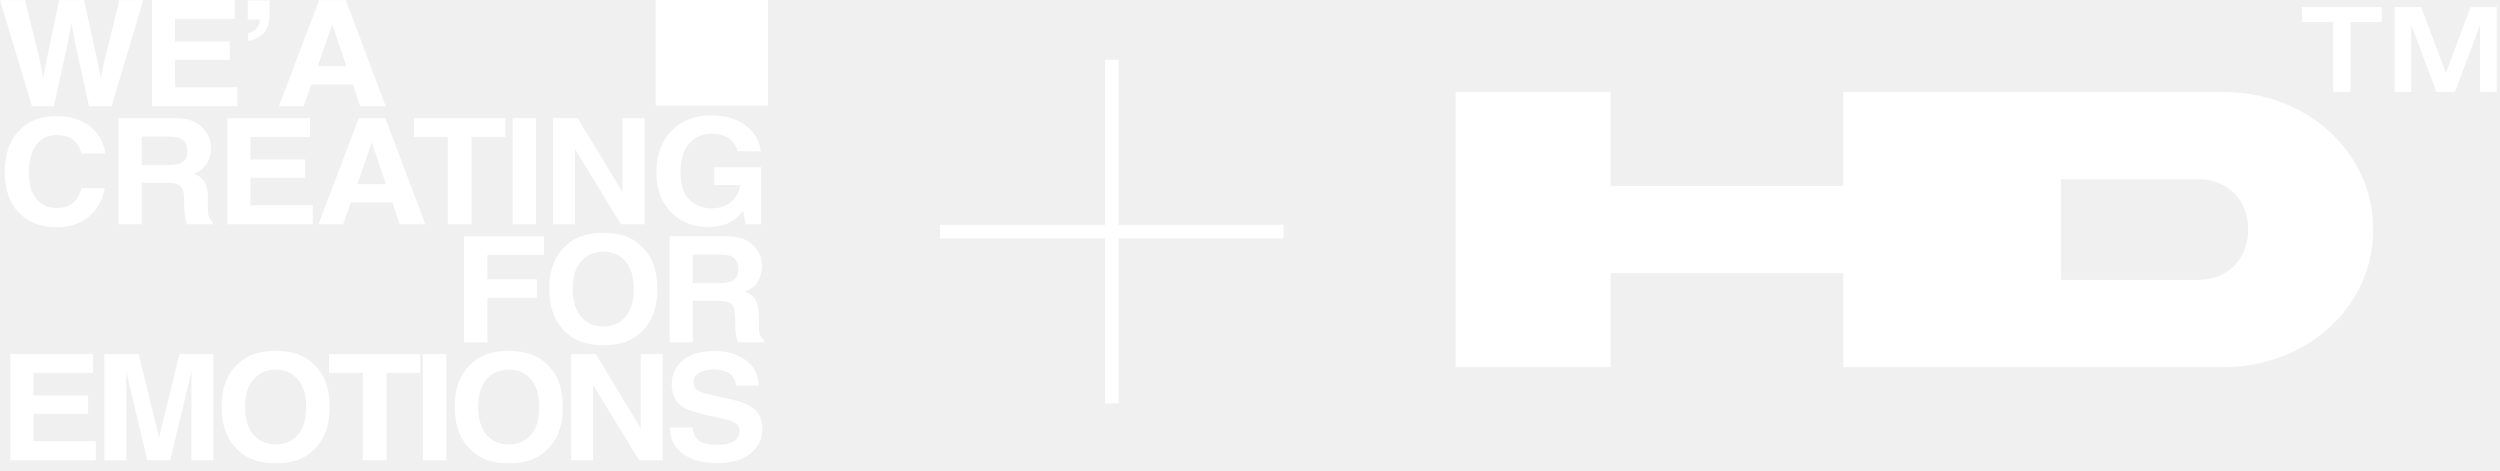
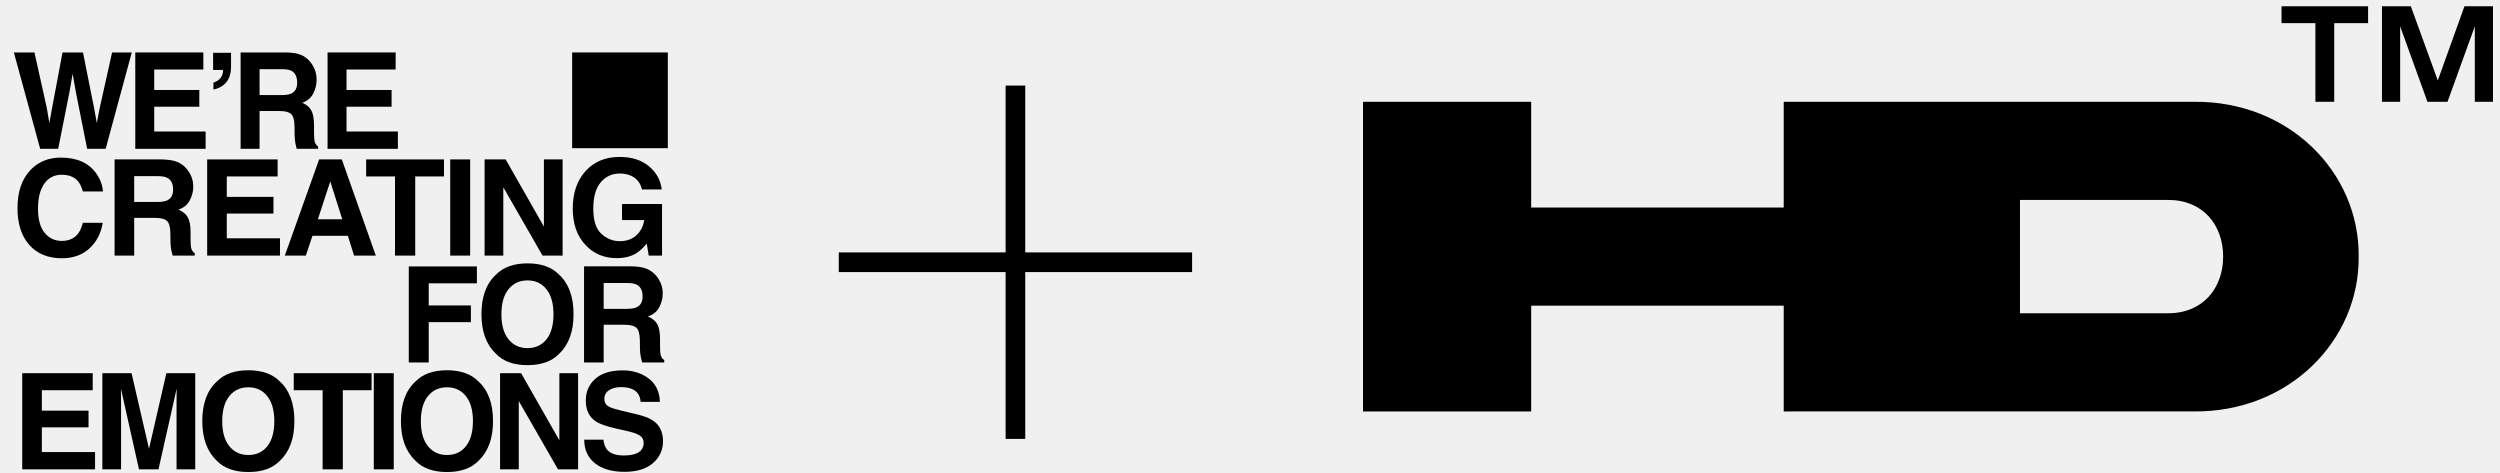
- <svg xmlns="http://www.w3.org/2000/svg" width="218" height="41" viewBox="0 0 218 41" fill="none">
-   <path d="M7.778 18.866C7.044 19.498 6.106 19.814 4.963 19.814C3.549 19.814 2.437 19.387 1.628 18.533C0.818 17.674 0.414 16.498 0.414 15.003C0.414 13.387 0.874 12.141 1.794 11.266C2.595 10.504 3.613 10.123 4.849 10.123C6.504 10.123 7.713 10.634 8.478 11.656C8.901 12.229 9.128 12.805 9.159 13.383H7.104C6.971 12.939 6.8 12.604 6.59 12.378C6.217 11.976 5.663 11.775 4.93 11.775C4.182 11.775 3.593 12.06 3.162 12.629C2.73 13.194 2.515 13.996 2.515 15.034C2.515 16.073 2.742 16.852 3.195 17.371C3.653 17.886 4.234 18.143 4.936 18.143C5.657 18.143 6.206 17.921 6.584 17.477C6.793 17.239 6.966 16.881 7.104 16.404H9.139C8.961 17.413 8.507 18.233 7.778 18.866Z" fill="white" />
-   <path d="M14.479 15.926H12.358V19.556H10.35V10.299H15.172C15.862 10.312 16.391 10.391 16.76 10.538C17.134 10.684 17.449 10.9 17.707 11.185C17.921 11.419 18.09 11.679 18.214 11.963C18.339 12.248 18.401 12.573 18.401 12.937C18.401 13.377 18.283 13.81 18.048 14.237C17.812 14.66 17.423 14.959 16.88 15.135C17.334 15.307 17.654 15.552 17.841 15.87C18.032 16.184 18.128 16.665 18.128 17.314V17.936C18.128 18.359 18.145 18.646 18.181 18.796C18.234 19.035 18.359 19.211 18.555 19.324V19.556H16.293C16.231 19.351 16.186 19.186 16.16 19.06C16.106 18.801 16.078 18.535 16.073 18.263L16.06 17.402C16.051 16.812 15.935 16.418 15.713 16.221C15.495 16.025 15.084 15.926 14.479 15.926ZM15.726 14.243C16.135 14.067 16.34 13.72 16.34 13.201C16.34 12.64 16.142 12.263 15.746 12.07C15.524 11.961 15.19 11.907 14.746 11.907H12.358V14.394H14.686C15.148 14.394 15.495 14.344 15.726 14.243Z" fill="white" />
-   <path d="M26.61 15.512H21.834V17.892H27.277V19.556H19.826V10.299H27.037V11.938H21.834V13.904H26.61V15.512Z" fill="white" />
-   <path d="M34.224 17.653H30.602L29.922 19.556H27.774L31.283 10.299H33.604L37.086 19.556H34.858L34.224 17.653ZM33.651 16.058L32.423 12.416L31.156 16.058H33.651Z" fill="white" />
-   <path d="M44.06 10.299V11.938H41.119V19.556H39.051V11.938H36.096V10.299H44.06Z" fill="white" />
-   <path d="M44.698 10.299H46.739V19.556H44.698V10.299Z" fill="white" />
-   <path d="M56.202 19.556H54.147L50.132 12.981V19.556H48.217V10.299H50.372L54.287 16.762V10.299H56.202V19.556Z" fill="white" />
-   <path d="M63.743 19.33C63.201 19.644 62.534 19.801 61.742 19.801C60.439 19.801 59.372 19.376 58.54 18.526C57.673 17.672 57.239 16.504 57.239 15.022C57.239 13.523 57.677 12.321 58.553 11.417C59.429 10.513 60.588 10.06 62.029 10.06C63.278 10.06 64.281 10.36 65.037 10.959C65.798 11.553 66.234 12.296 66.345 13.188H64.323C64.168 12.556 63.788 12.114 63.183 11.863C62.845 11.725 62.469 11.656 62.056 11.656C61.264 11.656 60.612 11.938 60.101 12.504C59.594 13.065 59.341 13.91 59.341 15.041C59.341 16.18 59.616 16.986 60.168 17.459C60.719 17.932 61.346 18.168 62.049 18.168C62.738 18.168 63.303 17.982 63.743 17.609C64.183 17.233 64.455 16.741 64.557 16.134H62.282V14.589H66.378V19.556H65.017L64.81 18.401C64.415 18.84 64.059 19.15 63.743 19.33Z" fill="white" />
-   <path d="M10.406 0.009H12.494L9.726 9.267H7.765L6.577 3.853L6.23 2.063L5.883 3.853L4.696 9.267H2.788L0 0.009H2.181L3.482 5.31L3.762 6.786L4.049 5.341L5.156 0.009H7.324L8.492 5.31L8.792 6.786L9.092 5.366L10.406 0.009Z" fill="white" />
-   <path d="M20.039 5.222H15.263V7.602H20.706V9.267H13.255V0.009H20.466V1.648H15.263V3.614H20.039V5.222Z" fill="white" />
-   <path d="M23.501 1.366C23.501 1.998 23.337 2.496 23.008 2.861C22.683 3.225 22.225 3.461 21.634 3.57V2.911C22.069 2.781 22.37 2.561 22.534 2.251C22.623 2.067 22.661 1.881 22.648 1.692H21.6V0.041H23.501V1.366Z" fill="white" />
-   <path d="M30.773 7.364H27.151L26.47 9.267H24.322L27.831 0.009H30.152L33.635 9.267H31.407L30.773 7.364ZM30.199 5.768L28.972 2.126L27.704 5.768H30.199Z" fill="white" />
-   <path d="M47.429 22.228H42.499V24.357H46.815V25.965H42.499V29.846H40.458V20.601H47.429V22.228Z" fill="white" />
-   <path d="M52.612 30.104C51.207 30.104 50.133 29.743 49.391 29.023C48.395 28.14 47.896 26.867 47.896 25.205C47.896 23.509 48.395 22.236 49.391 21.386C50.133 20.666 51.207 20.306 52.612 20.306C54.018 20.306 55.092 20.666 55.834 21.386C56.826 22.236 57.322 23.509 57.322 25.205C57.322 26.867 56.826 28.14 55.834 29.023C55.092 29.743 54.018 30.104 52.612 30.104ZM54.554 27.616C55.029 27.051 55.267 26.247 55.267 25.205C55.267 24.166 55.027 23.365 54.547 22.799C54.071 22.23 53.426 21.945 52.612 21.945C51.799 21.945 51.149 22.228 50.665 22.793C50.18 23.358 49.938 24.162 49.938 25.205C49.938 26.247 50.18 27.051 50.665 27.616C51.149 28.182 51.799 28.464 52.612 28.464C53.426 28.464 54.073 28.182 54.554 27.616Z" fill="white" />
-   <path d="M62.526 26.216H60.404V29.846H58.396V20.589H63.219C63.908 20.601 64.438 20.681 64.807 20.827C65.18 20.974 65.496 21.19 65.754 21.474C65.968 21.709 66.136 21.968 66.261 22.253C66.385 22.538 66.448 22.862 66.448 23.227C66.448 23.666 66.33 24.099 66.094 24.526C65.859 24.949 65.469 25.249 64.927 25.425C65.38 25.596 65.701 25.841 65.887 26.159C66.079 26.473 66.174 26.955 66.174 27.604V28.226C66.174 28.648 66.192 28.935 66.228 29.086C66.281 29.325 66.406 29.501 66.601 29.614V29.846H64.34C64.278 29.641 64.233 29.476 64.206 29.35C64.153 29.09 64.124 28.824 64.12 28.552L64.106 27.692C64.097 27.102 63.982 26.708 63.76 26.511C63.542 26.314 63.13 26.216 62.526 26.216ZM63.773 24.533C64.182 24.357 64.387 24.009 64.387 23.49C64.387 22.929 64.189 22.552 63.793 22.36C63.571 22.251 63.237 22.197 62.792 22.197H60.404V24.683H62.732C63.195 24.683 63.542 24.633 63.773 24.533Z" fill="white" />
-   <path d="M7.684 36.091H2.908V38.471H8.352V40.136H0.901V30.878H8.111V32.518H2.908V34.483H7.684V36.091Z" fill="white" />
-   <path d="M11.014 40.136H9.099V30.878H12.088L13.876 38.157L15.65 30.878H18.605V40.136H16.691V33.874C16.691 33.694 16.693 33.443 16.697 33.121C16.702 32.794 16.704 32.543 16.704 32.367L14.843 40.136H12.848L11.001 32.367C11.001 32.543 11.003 32.794 11.007 33.121C11.012 33.443 11.014 33.694 11.014 33.874V40.136Z" fill="white" />
-   <path d="M24.042 40.393C22.637 40.393 21.563 40.033 20.82 39.313C19.824 38.43 19.326 37.157 19.326 35.495C19.326 33.799 19.824 32.526 20.82 31.676C21.563 30.956 22.637 30.596 24.042 30.596C25.448 30.596 26.521 30.956 27.264 31.676C28.256 32.526 28.752 33.799 28.752 35.495C28.752 37.157 28.256 38.43 27.264 39.313C26.521 40.033 25.448 40.393 24.042 40.393ZM25.983 37.906C26.459 37.341 26.697 36.537 26.697 35.495C26.697 34.456 26.457 33.654 25.977 33.089C25.501 32.52 24.856 32.235 24.042 32.235C23.228 32.235 22.579 32.518 22.094 33.083C21.61 33.648 21.367 34.452 21.367 35.495C21.367 36.537 21.61 37.341 22.094 37.906C22.579 38.471 23.228 38.754 24.042 38.754C24.856 38.754 25.503 38.471 25.983 37.906Z" fill="white" />
-   <path d="M36.65 30.878V32.518H33.709V40.136H31.641V32.518H28.686V30.878H36.65Z" fill="white" />
-   <path d="M36.878 30.878H38.919V40.136H36.878V30.878Z" fill="white" />
-   <path d="M44.37 40.393C42.965 40.393 41.891 40.033 41.148 39.313C40.152 38.43 39.654 37.157 39.654 35.495C39.654 33.799 40.152 32.526 41.148 31.676C41.891 30.956 42.965 30.596 44.37 30.596C45.775 30.596 46.849 30.956 47.592 31.676C48.583 32.526 49.079 33.799 49.079 35.495C49.079 37.157 48.583 38.43 47.592 39.313C46.849 40.033 45.775 40.393 44.37 40.393ZM46.311 37.906C46.787 37.341 47.025 36.537 47.025 35.495C47.025 34.456 46.785 33.654 46.304 33.089C45.828 32.52 45.184 32.235 44.37 32.235C43.556 32.235 42.907 32.518 42.422 33.083C41.937 33.648 41.695 34.452 41.695 35.495C41.695 36.537 41.937 37.341 42.422 37.906C42.907 38.471 43.556 38.754 44.37 38.754C45.184 38.754 45.831 38.471 46.311 37.906Z" fill="white" />
-   <path d="M57.785 40.136H55.73L51.715 33.56V40.136H49.8V30.878H51.955L55.871 37.341V30.878H57.785V40.136Z" fill="white" />
-   <path d="M62.455 38.798C62.94 38.798 63.334 38.748 63.636 38.647C64.21 38.455 64.496 38.097 64.496 37.573C64.496 37.268 64.354 37.031 64.07 36.864C63.785 36.7 63.338 36.556 62.729 36.43L61.688 36.211C60.665 35.993 59.958 35.756 59.567 35.501C58.904 35.074 58.573 34.406 58.573 33.498C58.573 32.668 58.893 31.98 59.533 31.431C60.174 30.883 61.114 30.608 62.355 30.608C63.391 30.608 64.274 30.868 65.003 31.387C65.737 31.902 66.122 32.652 66.157 33.636H64.183C64.147 33.079 63.889 32.683 63.409 32.449C63.089 32.294 62.691 32.216 62.215 32.216C61.686 32.216 61.263 32.317 60.948 32.518C60.632 32.719 60.474 32.999 60.474 33.359C60.474 33.69 60.63 33.937 60.941 34.1C61.141 34.209 61.568 34.337 62.222 34.483L63.916 34.867C64.659 35.034 65.219 35.258 65.597 35.539C66.184 35.974 66.478 36.604 66.478 37.429C66.478 38.275 66.133 38.978 65.444 39.539C64.759 40.096 63.789 40.374 62.535 40.374C61.255 40.374 60.247 40.1 59.514 39.552C58.78 38.999 58.413 38.241 58.413 37.278H60.374C60.436 37.701 60.559 38.017 60.741 38.227C61.074 38.608 61.646 38.798 62.455 38.798Z" fill="white" />
-   <path d="M57.177 0H66.968V9.218H57.177V0Z" fill="white" />
-   <path d="M111.932 19.602V20.791H97.542V35.179H96.357L96.357 20.791L81.968 20.791V19.602H96.357V5.215H97.542V19.602L111.932 19.602Z" fill="white" />
-   <path d="M207.687 0.617H200.732V1.925H203.453V8.018H204.965V1.925H207.687V0.617Z" fill="white" />
-   <path d="M217.723 0.617H215.429L213.287 6.365L211.12 0.617H208.801V8.018H210.263V2.171L212.455 8.018H214.068L216.261 2.171V8.018H217.723V0.617Z" fill="white" />
-   <path fill-rule="evenodd" clip-rule="evenodd" d="M160.734 32.018V23.822H140.442V32.018H126.931V8.018H140.442V16.215H160.734V8.018L193.656 8.019C201.31 7.93 206.993 13.465 206.931 20.018C206.993 26.536 201.31 32.106 193.656 32.017L160.734 32.018ZM191.623 24.411C194.444 24.411 196.041 22.429 196.041 20.018C196.041 17.59 194.444 15.626 191.623 15.626H179.717V24.411H191.623Z" fill="white" />
+ <svg xmlns="http://www.w3.org/2000/svg" width="143" height="27" viewBox="0 0 143 27" fill="none">
+   <path d="M5.116 14.209C4.706 14.585 4.182 14.773 3.543 14.773C2.752 14.773 2.131 14.519 1.679 14.011C1.226 13.501 1 12.802 1 11.914C1 10.954 1.257 10.214 1.772 9.694C2.219 9.241 2.788 9.015 3.479 9.015C4.404 9.015 5.08 9.318 5.508 9.925C5.744 10.266 5.87 10.608 5.888 10.951H4.74C4.665 10.688 4.569 10.489 4.452 10.354C4.244 10.116 3.934 9.996 3.524 9.996C3.107 9.996 2.777 10.165 2.536 10.504C2.295 10.839 2.174 11.316 2.174 11.933C2.174 12.55 2.301 13.012 2.555 13.321C2.811 13.627 3.135 13.78 3.528 13.78C3.93 13.78 4.237 13.648 4.449 13.384C4.566 13.243 4.662 13.03 4.74 12.746H5.877C5.777 13.346 5.524 13.833 5.116 14.209Z" fill="black" />
+   <path d="M8.861 12.463H7.676V14.62H6.554V9.119H9.249C9.634 9.127 9.93 9.174 10.136 9.261C10.345 9.348 10.522 9.476 10.666 9.645C10.785 9.785 10.88 9.939 10.949 10.108C11.019 10.277 11.054 10.47 11.054 10.687C11.054 10.948 10.988 11.205 10.856 11.459C10.724 11.71 10.507 11.888 10.204 11.993C10.457 12.095 10.636 12.24 10.741 12.429C10.847 12.616 10.901 12.902 10.901 13.287V13.657C10.901 13.908 10.911 14.079 10.931 14.168C10.96 14.31 11.03 14.414 11.139 14.482V14.62H9.876C9.841 14.498 9.816 14.399 9.801 14.325C9.771 14.171 9.755 14.013 9.752 13.851L9.745 13.34C9.74 12.989 9.675 12.755 9.551 12.638C9.429 12.521 9.199 12.463 8.861 12.463ZM9.559 11.463C9.787 11.358 9.902 11.152 9.902 10.843C9.902 10.51 9.791 10.286 9.57 10.172C9.446 10.107 9.259 10.075 9.011 10.075H7.676V11.552H8.977C9.236 11.552 9.429 11.522 9.559 11.463Z" fill="black" />
+   <path d="M15.642 12.216H12.972V13.631H16.015V14.62H11.85V9.119H15.88V10.093H12.972V11.261H15.642V12.216Z" fill="black" />
+   <path d="M19.898 13.489H17.873L17.493 14.62H16.292L18.254 9.119H19.551L21.497 14.62H20.252L19.898 13.489ZM19.577 12.541L18.891 10.377L18.183 12.541H19.577Z" fill="black" />
+   <path d="M25.395 9.119V10.093H23.751V14.62H22.595V10.093H20.944V9.119H25.395Z" fill="black" />
+   <path d="M25.752 9.119H26.893V14.62H25.752V9.119Z" fill="black" />
+   <path d="M32.181 14.62H31.033L28.789 10.713V14.62H27.719V9.119H28.923L31.111 12.959V9.119H32.181V14.62Z" fill="black" />
+   <path d="M36.397 14.485C36.093 14.672 35.721 14.765 35.278 14.765C34.55 14.765 33.953 14.513 33.488 14.008C33.004 13.5 32.761 12.806 32.761 11.925C32.761 11.035 33.006 10.321 33.496 9.783C33.986 9.246 34.633 8.977 35.438 8.977C36.137 8.977 36.697 9.155 37.12 9.511C37.545 9.864 37.788 10.306 37.851 10.836H36.721C36.634 10.46 36.421 10.198 36.083 10.048C35.895 9.966 35.684 9.925 35.453 9.925C35.011 9.925 34.647 10.093 34.361 10.429C34.078 10.762 33.936 11.265 33.936 11.937C33.936 12.613 34.09 13.092 34.398 13.373C34.706 13.654 35.057 13.795 35.45 13.795C35.835 13.795 36.151 13.684 36.397 13.463C36.643 13.239 36.794 12.947 36.851 12.586H35.58V11.668H37.869V14.62H37.109L36.993 13.933C36.772 14.194 36.573 14.378 36.397 14.485Z" fill="black" />
+   <path d="M27.278 16.207H24.523V17.472H26.935V18.427H24.523V20.733H23.382V15.24H27.278V16.207Z" fill="black" />
+   <path d="M30.175 20.886C29.39 20.886 28.79 20.672 28.375 20.244C27.818 19.72 27.539 18.963 27.539 17.976C27.539 16.968 27.818 16.212 28.375 15.707C28.79 15.279 29.39 15.065 30.175 15.065C30.961 15.065 31.561 15.279 31.976 15.707C32.53 16.212 32.807 16.968 32.807 17.976C32.807 18.963 32.53 19.72 31.976 20.244C31.561 20.672 30.961 20.886 30.175 20.886ZM31.26 19.409C31.526 19.073 31.659 18.595 31.659 17.976C31.659 17.359 31.525 16.882 31.257 16.547C30.991 16.208 30.63 16.039 30.175 16.039C29.721 16.039 29.358 16.207 29.087 16.543C28.816 16.879 28.68 17.356 28.68 17.976C28.68 18.595 28.816 19.073 29.087 19.409C29.358 19.744 29.721 19.912 30.175 19.912C30.63 19.912 30.992 19.744 31.26 19.409Z" fill="black" />
+   <path d="M35.716 18.576H34.53V20.733H33.408V15.233H36.104C36.489 15.24 36.785 15.288 36.991 15.375C37.2 15.462 37.376 15.59 37.52 15.759C37.64 15.898 37.734 16.053 37.804 16.222C37.873 16.391 37.908 16.584 37.908 16.8C37.908 17.061 37.842 17.319 37.711 17.573C37.579 17.824 37.361 18.002 37.058 18.106C37.312 18.208 37.491 18.354 37.595 18.543C37.702 18.729 37.755 19.015 37.755 19.401V19.77C37.755 20.022 37.765 20.192 37.785 20.282C37.815 20.424 37.885 20.528 37.994 20.595V20.733H36.73C36.695 20.611 36.67 20.513 36.656 20.438C36.626 20.284 36.609 20.126 36.607 19.965L36.6 19.453C36.595 19.103 36.53 18.869 36.406 18.752C36.284 18.635 36.054 18.576 35.716 18.576ZM36.413 17.576C36.642 17.472 36.756 17.265 36.756 16.957C36.756 16.624 36.645 16.4 36.424 16.285C36.3 16.221 36.114 16.188 35.865 16.188H34.53V17.666H35.831C36.09 17.666 36.284 17.636 36.413 17.576Z" fill="black" />
+   <path d="M5.064 24.444H2.394V25.858H5.437V26.847H1.272V21.347H5.303V22.321H2.394V23.489H5.064V24.444Z" fill="black" />
+   <path d="M6.925 26.847H5.855V21.347H7.525L8.524 25.672L9.516 21.347H11.168V26.847H10.098V23.127C10.098 23.02 10.099 22.87 10.101 22.679C10.104 22.485 10.105 22.336 10.105 22.231L9.065 26.847H7.95L6.917 22.231C6.917 22.336 6.919 22.485 6.921 22.679C6.924 22.87 6.925 23.02 6.925 23.127V26.847Z" fill="black" />
+   <path d="M14.207 27C13.421 27 12.821 26.786 12.406 26.358C11.849 25.833 11.571 25.077 11.571 24.089C11.571 23.082 11.849 22.326 12.406 21.821C12.821 21.393 13.421 21.179 14.207 21.179C14.992 21.179 15.592 21.393 16.008 21.821C16.562 22.326 16.839 23.082 16.839 24.089C16.839 25.077 16.562 25.833 16.008 26.358C15.592 26.786 14.992 27 14.207 27ZM15.292 25.522C15.558 25.186 15.691 24.709 15.691 24.089C15.691 23.473 15.556 22.996 15.288 22.66C15.022 22.322 14.662 22.153 14.207 22.153C13.752 22.153 13.389 22.321 13.118 22.657C12.847 22.992 12.712 23.47 12.712 24.089C12.712 24.709 12.847 25.186 13.118 25.522C13.389 25.858 13.752 26.026 14.207 26.026C14.662 26.026 15.023 25.858 15.292 25.522Z" fill="black" />
+   <path d="M21.254 21.347V22.321H19.61V26.847H18.454V22.321H16.802V21.347H21.254Z" fill="black" />
+   <path d="M21.381 21.347H22.522V26.847H21.381V21.347Z" fill="black" />
+   <path d="M25.568 27C24.783 27 24.183 26.786 23.767 26.358C23.211 25.833 22.932 25.077 22.932 24.089C22.932 23.082 23.211 22.326 23.767 21.821C24.183 21.393 24.783 21.179 25.568 21.179C26.354 21.179 26.954 21.393 27.369 21.821C27.923 22.326 28.201 23.082 28.201 24.089C28.201 25.077 27.923 25.833 27.369 26.358C26.954 26.786 26.354 27 25.568 27ZM26.653 25.522C26.919 25.186 27.052 24.709 27.052 24.089C27.052 23.473 26.918 22.996 26.649 22.66C26.384 22.322 26.023 22.153 25.568 22.153C25.113 22.153 24.75 22.321 24.48 22.657C24.209 22.992 24.073 23.47 24.073 24.089C24.073 24.709 24.209 25.186 24.48 25.522C24.75 25.858 25.113 26.026 25.568 26.026C26.023 26.026 26.385 25.858 26.653 25.522Z" fill="black" />
+   <path d="M33.066 26.847H31.918L29.674 22.94V26.847H28.604V21.347H29.808L31.996 25.186V21.347H33.066V26.847Z" fill="black" />
+   <path d="M35.677 26.052C35.948 26.052 36.168 26.022 36.337 25.963C36.657 25.848 36.818 25.636 36.818 25.325C36.818 25.143 36.738 25.002 36.579 24.903C36.42 24.806 36.17 24.72 35.83 24.645L35.248 24.515C34.676 24.385 34.281 24.245 34.062 24.093C33.692 23.839 33.507 23.443 33.507 22.903C33.507 22.41 33.686 22.001 34.044 21.675C34.402 21.349 34.927 21.186 35.621 21.186C36.2 21.186 36.693 21.34 37.101 21.649C37.511 21.955 37.726 22.4 37.746 22.985H36.642C36.622 22.654 36.478 22.419 36.21 22.28C36.031 22.188 35.808 22.142 35.542 22.142C35.247 22.142 35.011 22.201 34.834 22.321C34.658 22.44 34.569 22.607 34.569 22.821C34.569 23.017 34.656 23.164 34.83 23.261C34.942 23.326 35.181 23.402 35.546 23.489L36.493 23.716C36.908 23.816 37.221 23.949 37.433 24.116C37.761 24.374 37.925 24.749 37.925 25.239C37.925 25.741 37.732 26.159 37.347 26.492C36.964 26.823 36.422 26.989 35.721 26.989C35.006 26.989 34.443 26.826 34.032 26.5C33.622 26.172 33.417 25.721 33.417 25.149H34.513C34.548 25.4 34.617 25.588 34.718 25.713C34.905 25.939 35.224 26.052 35.677 26.052Z" fill="black" />
+   <path d="M32.727 3H38.199V8.477H32.727V3Z" fill="black" />
+   <path d="M68.104 14.606L68.104 14.522L68.019 14.522L58.56 14.522L58.56 5.064L58.56 4.979L58.476 4.979L57.69 4.979L57.606 4.979L57.606 5.064L57.606 14.522L48.147 14.522L48.062 14.522L48.062 14.606L48.062 15.394L48.062 15.479L48.147 15.479L57.606 15.479L57.606 24.937L57.606 25.021L57.69 25.021L58.476 25.021L58.56 25.021L58.56 24.937L58.56 15.479L68.019 15.479L68.104 15.479L68.104 15.394L68.104 14.606Z" fill="black" stroke="black" stroke-width="0.168" />
+   <path d="M135.455 0.359H130.503V1.324H132.441V5.822H133.518V1.324H135.455V0.359Z" fill="black" />
+   <path d="M142.599 0.359H140.967L139.442 4.602L137.899 0.359H136.248V5.822H137.289V1.506L138.85 5.822H139.998L141.559 1.506V5.822H142.599V0.359Z" fill="black" />
+   <path fill-rule="evenodd" clip-rule="evenodd" d="M102.029 23.534V17.485H87.583V23.534H77.965V5.822H87.583V11.871H102.029V5.822L125.466 5.822C130.915 5.756 134.961 9.842 134.917 14.678C134.961 19.488 130.915 23.599 125.466 23.533L102.029 23.534ZM124.019 17.919C126.027 17.919 127.164 16.457 127.164 14.678C127.164 12.886 126.027 11.436 124.019 11.436H115.543V17.919H124.019Z" fill="black" />
+   <path d="M6.411 3H7.538L6.044 8.513H4.985L4.344 5.289L4.156 4.223L3.969 5.289L3.328 8.513H2.298L0.793 3H1.971L2.673 6.157L2.824 7.036L2.979 6.175L3.577 3H4.747L5.377 6.157L5.539 7.036L5.701 6.19L6.411 3Z" fill="black" />
+   <path d="M11.401 6.104H8.822V7.522H11.761V8.513H7.738V3H11.631V3.976H8.822V5.147H11.401V6.104Z" fill="black" />
+   <path d="M13.216 3.808C13.216 4.184 13.127 4.481 12.95 4.698C12.774 4.915 12.527 5.056 12.208 5.121V4.728C12.443 4.651 12.605 4.52 12.694 4.335C12.742 4.226 12.762 4.115 12.755 4.002H12.19V3.019H13.216V3.808Z" fill="black" />
+   <path d="M15.992 6.351H14.847V8.513H13.763V3H16.367C16.739 3.007 17.025 3.055 17.224 3.142C17.426 3.229 17.596 3.358 17.735 3.527C17.851 3.667 17.942 3.822 18.009 3.991C18.076 4.161 18.11 4.354 18.11 4.571C18.11 4.833 18.046 5.091 17.919 5.345C17.792 5.597 17.582 5.775 17.289 5.88C17.534 5.982 17.707 6.128 17.808 6.317C17.911 6.505 17.962 6.791 17.962 7.178V7.548C17.962 7.8 17.972 7.971 17.991 8.06C18.02 8.203 18.087 8.307 18.193 8.375V8.513H16.972C16.938 8.391 16.914 8.292 16.9 8.217C16.871 8.063 16.856 7.905 16.853 7.742L16.846 7.23C16.841 6.879 16.779 6.644 16.659 6.527C16.541 6.41 16.319 6.351 15.992 6.351ZM16.666 5.349C16.887 5.244 16.997 5.037 16.997 4.728C16.997 4.394 16.89 4.169 16.677 4.055C16.557 3.99 16.377 3.957 16.137 3.957H14.847V5.439H16.104C16.354 5.439 16.541 5.409 16.666 5.349Z" fill="black" />
+   <path d="M22.399 6.104H19.821V7.522H22.759V8.513H18.737V3H22.63V3.976H19.821V5.147H22.399V6.104Z" fill="black" />
</svg>
